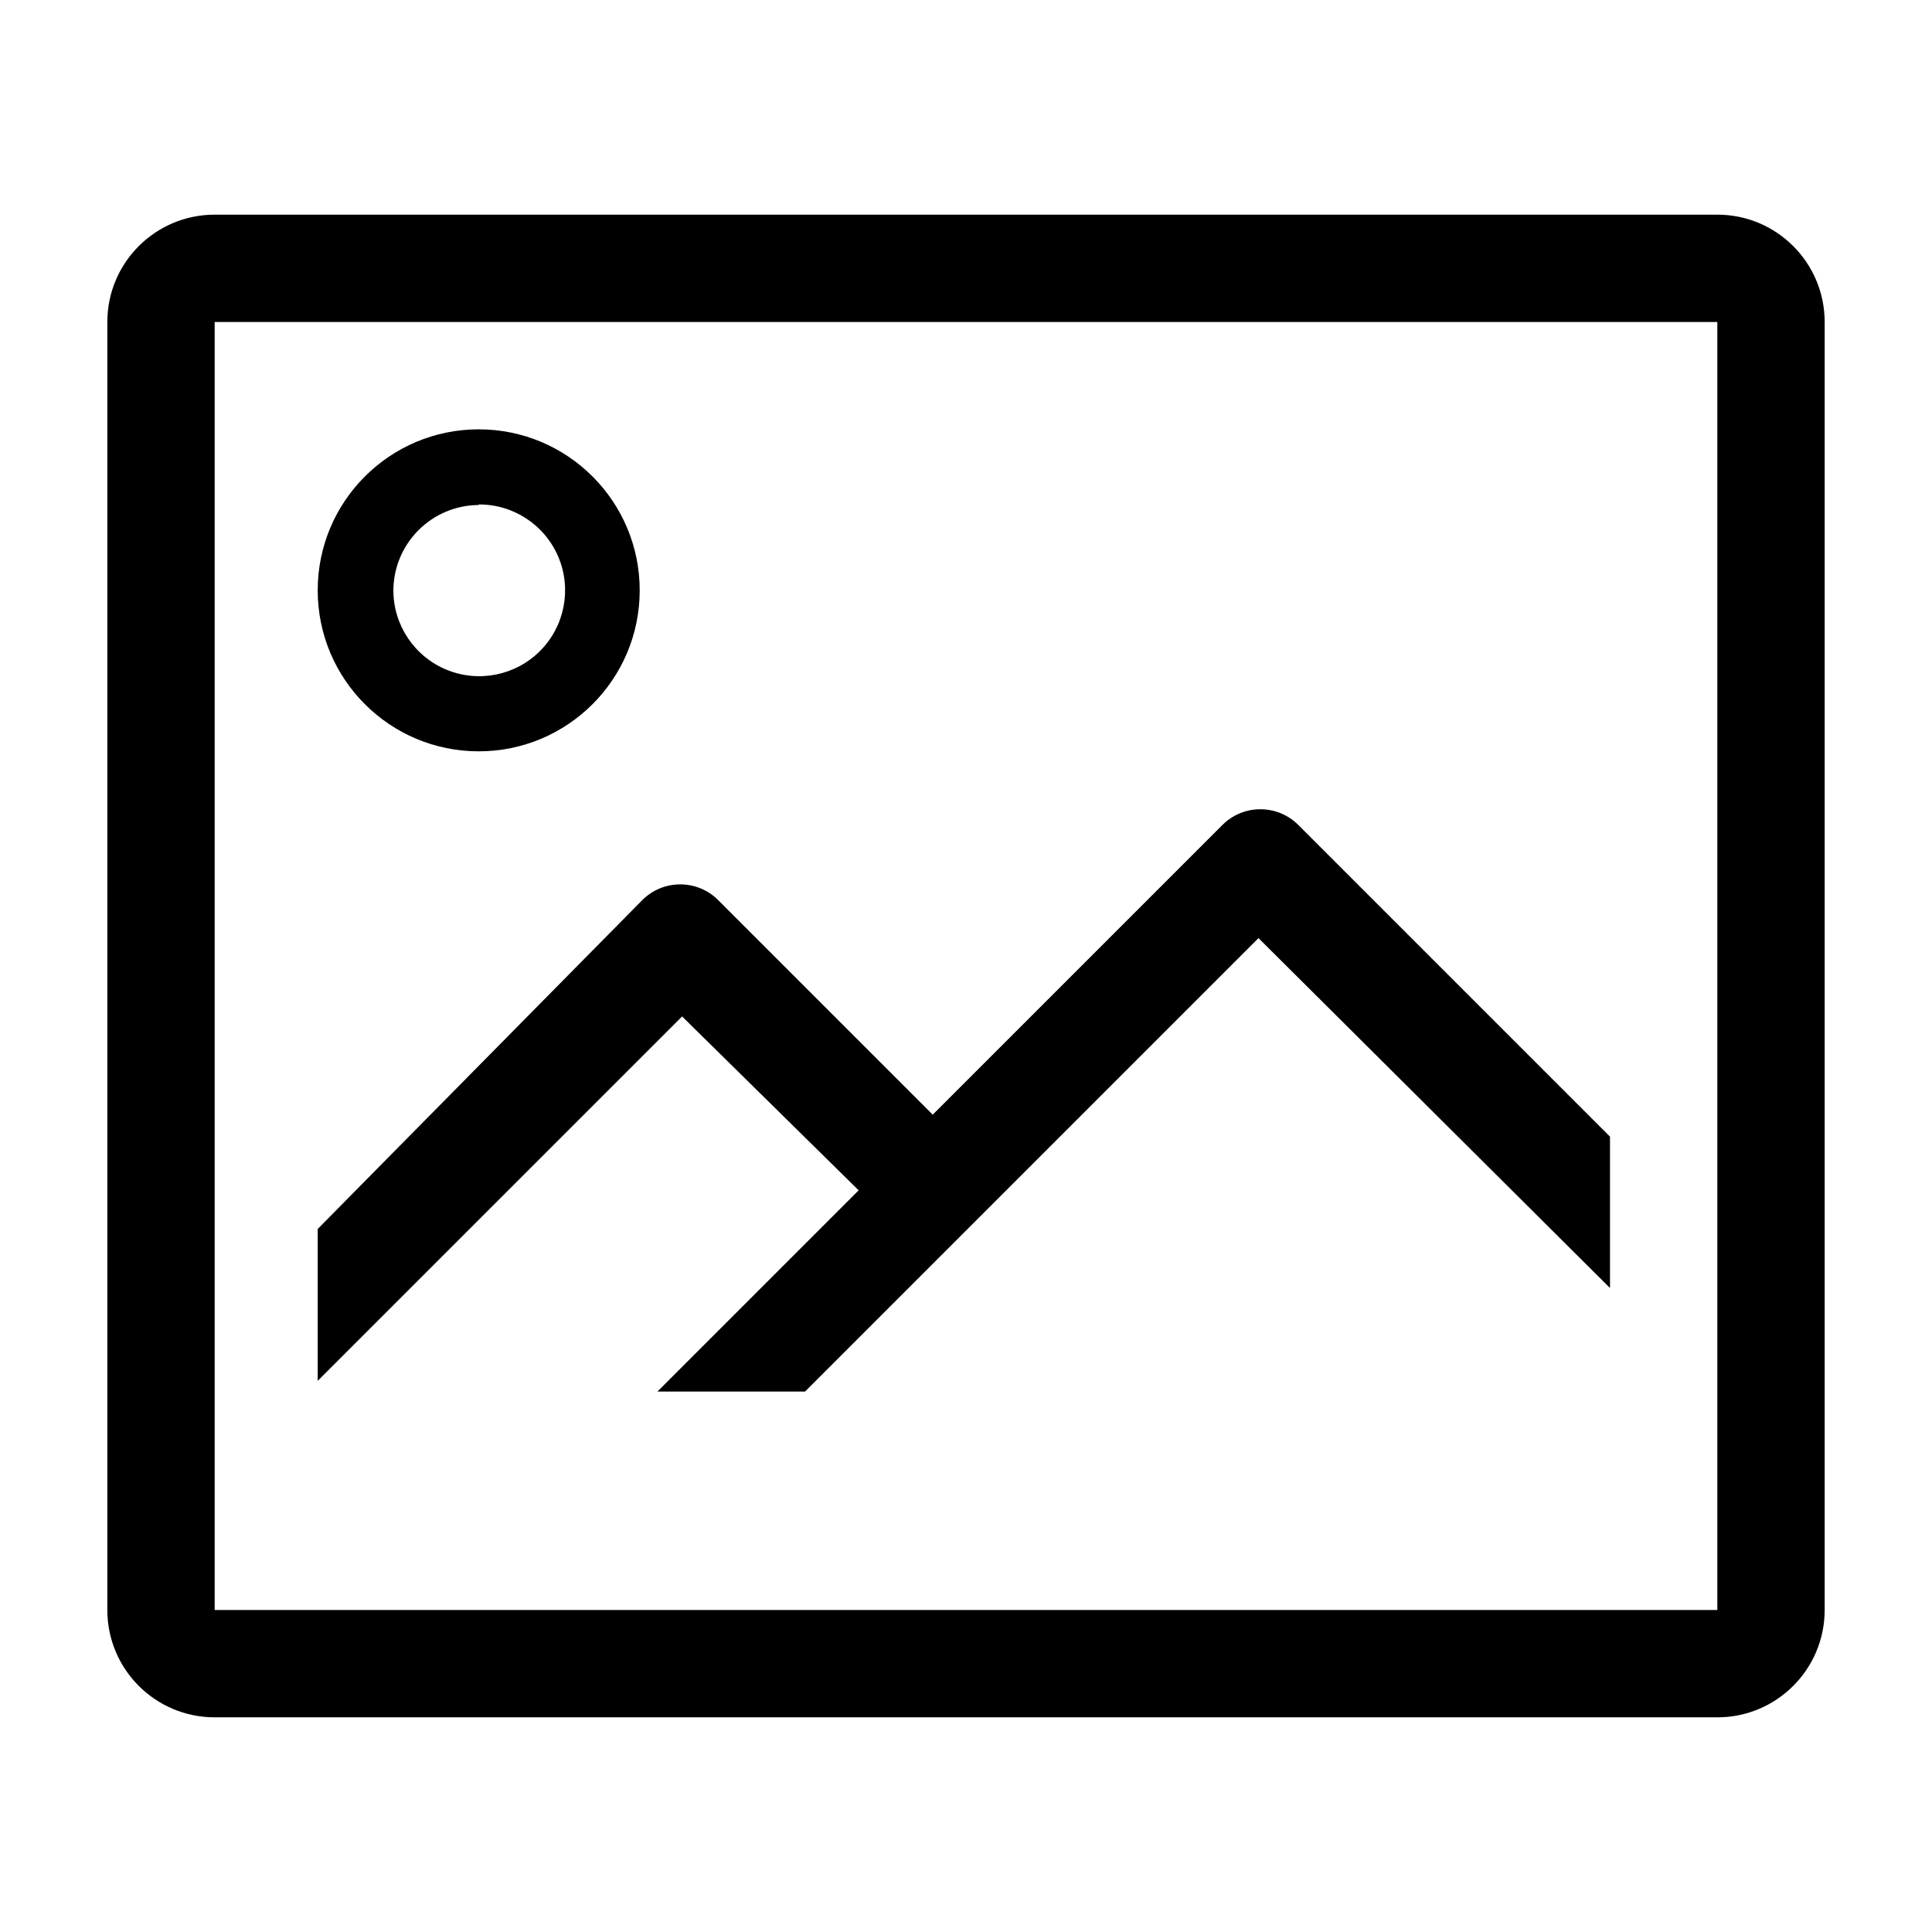
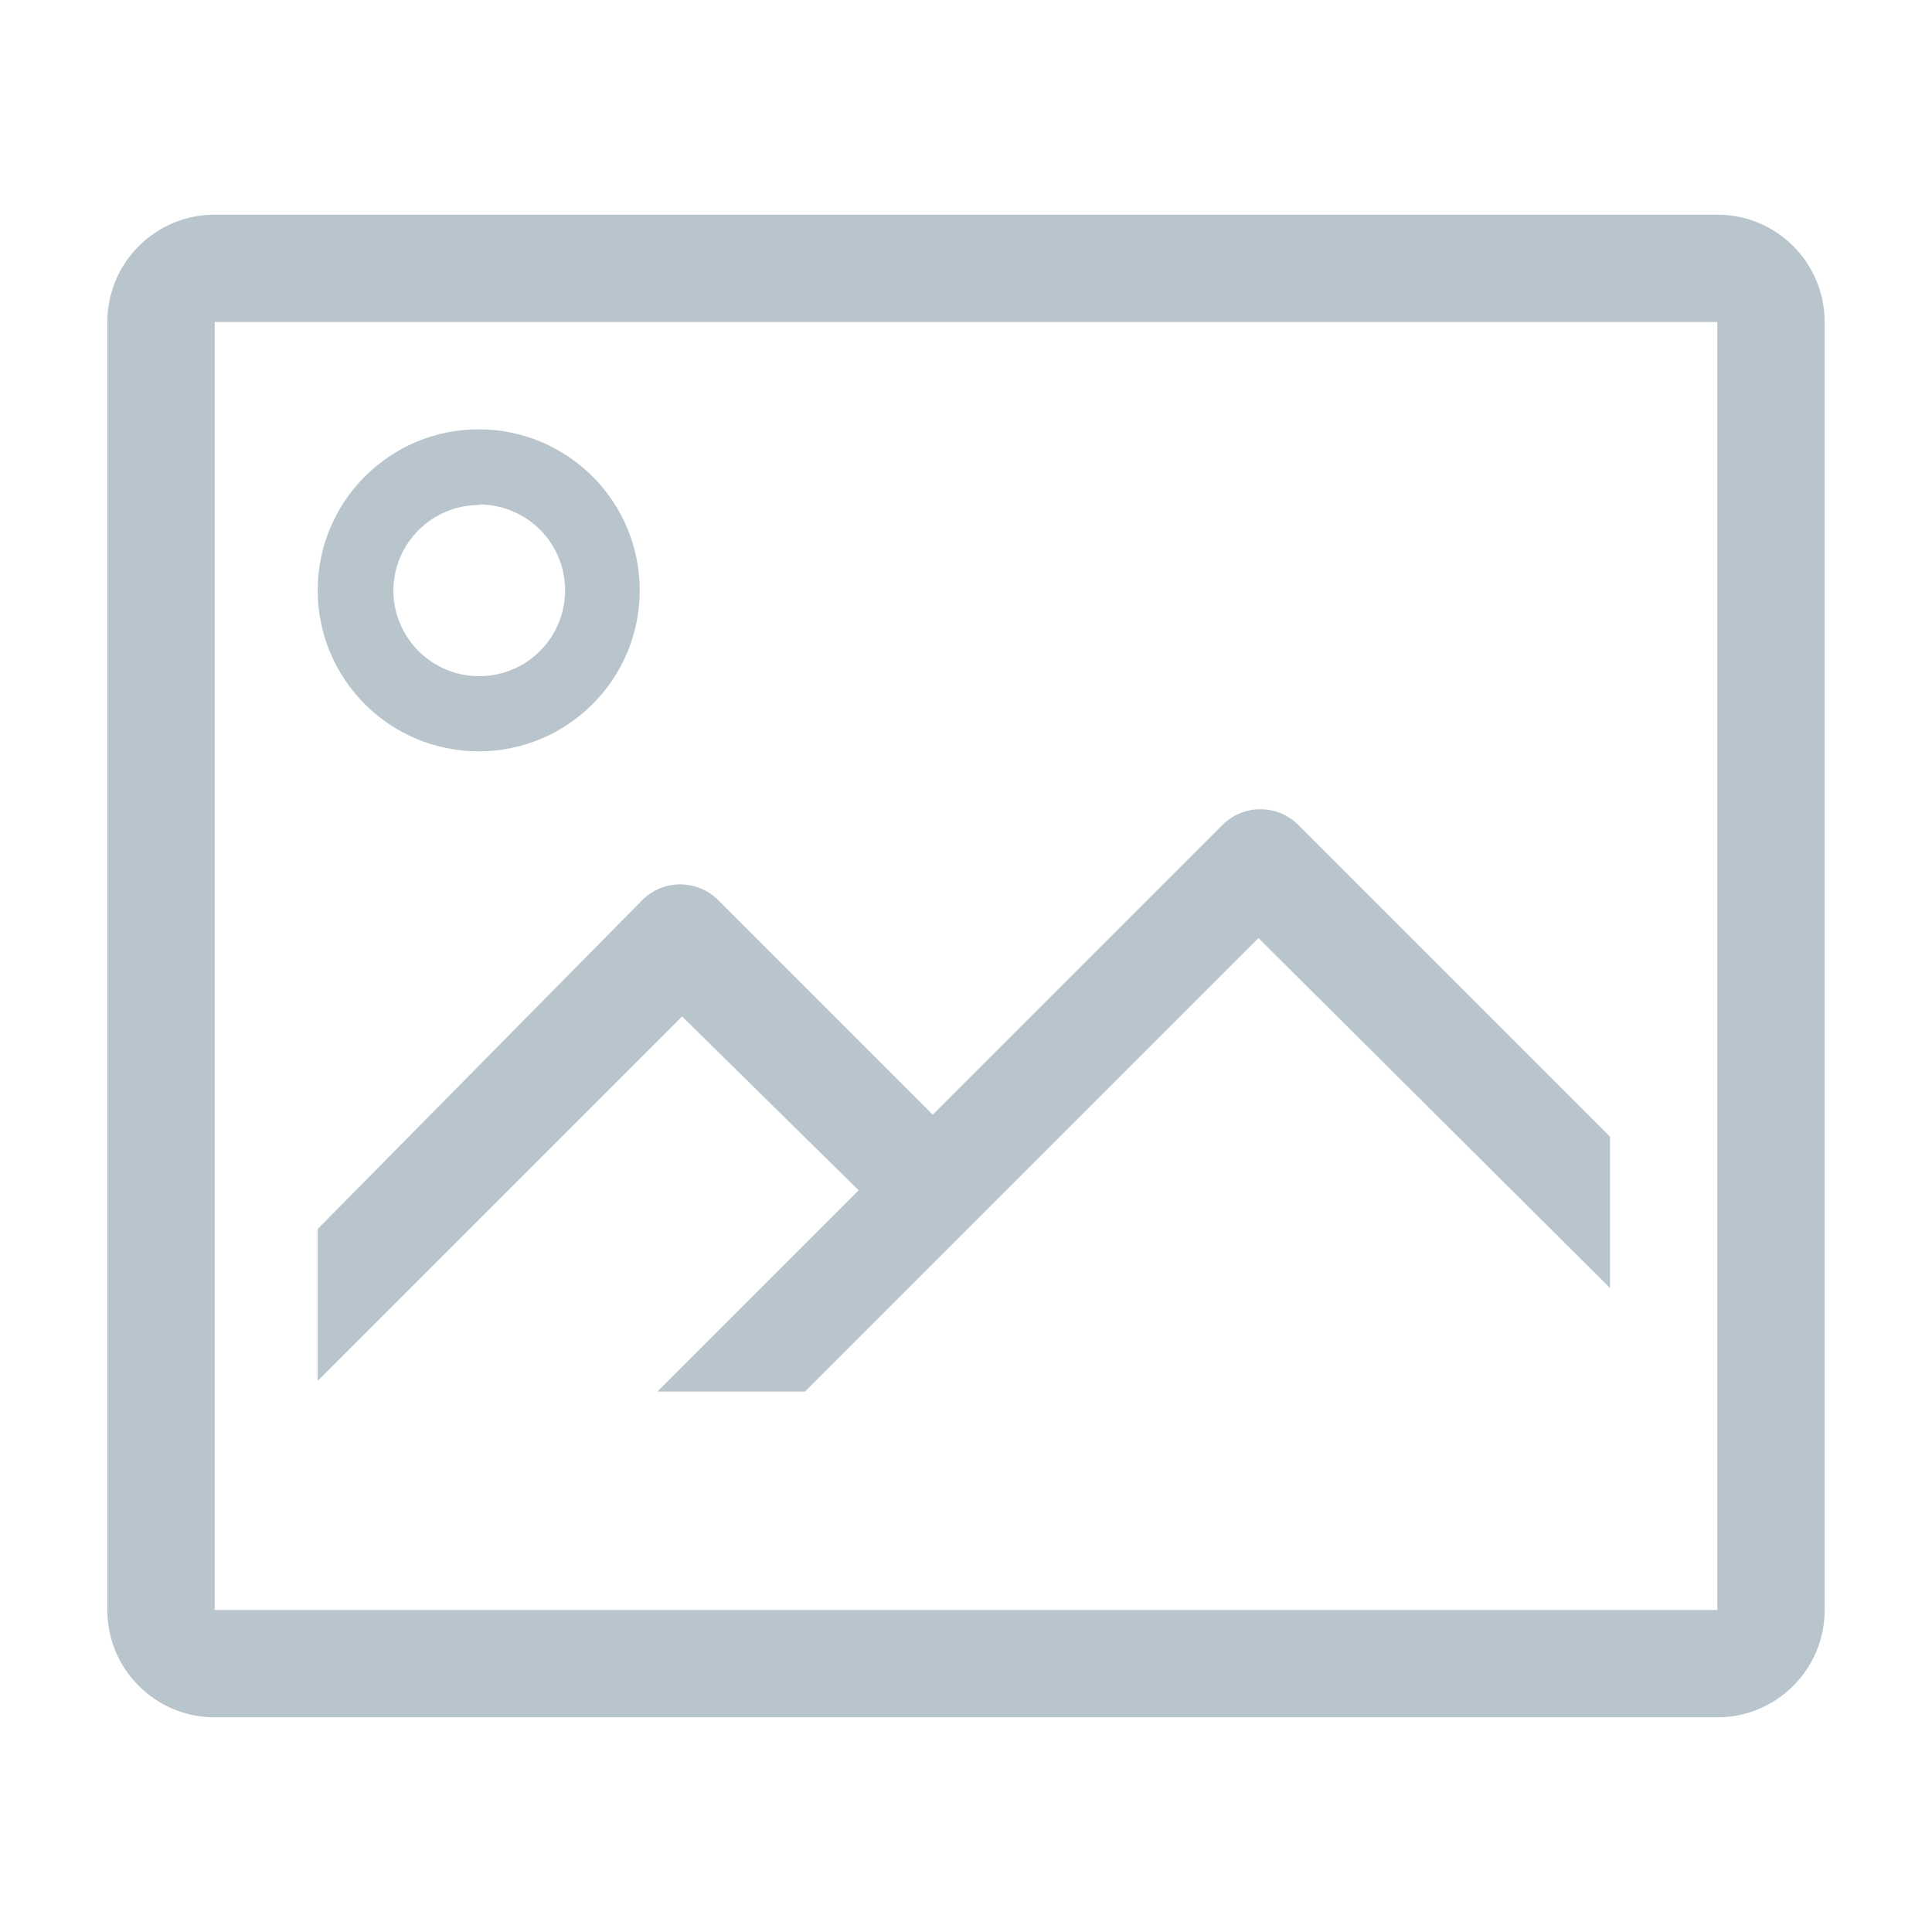
- <svg xmlns="http://www.w3.org/2000/svg" fill="#000000" width="800px" height="800px" viewBox="0 0 36 36" version="1.1" preserveAspectRatio="xMidYMid meet">
+ <svg xmlns="http://www.w3.org/2000/svg" fill="#B9C5CC" width="800px" height="800px" viewBox="0 0 36 36" version="1.1" preserveAspectRatio="xMidYMid meet">
  <path d="M32,4H4A2,2,0,0,0,2,6V30a2,2,0,0,0,2,2H32a2,2,0,0,0,2-2V6A2,2,0,0,0,32,4ZM4,30V6H32V30Z" class="clr-i-outline clr-i-outline-path-1" />
  <path d="M8.92,14a3,3,0,1,0-3-3A3,3,0,0,0,8.92,14Zm0-4.6A1.6,1.6,0,1,1,7.33,11,1.6,1.6,0,0,1,8.92,9.41Z" class="clr-i-outline clr-i-outline-path-2" />
  <path d="M22.78,15.37l-5.4,5.4-4-4a1,1,0,0,0-1.41,0L5.92,22.9v2.83l6.79-6.79L16,22.18l-3.75,3.75H15l8.45-8.45L30,24V21.18l-5.81-5.81A1,1,0,0,0,22.78,15.37Z" class="clr-i-outline clr-i-outline-path-3" />
  <rect x="0" y="0" width="36" height="36" fill-opacity="0" />
</svg>
